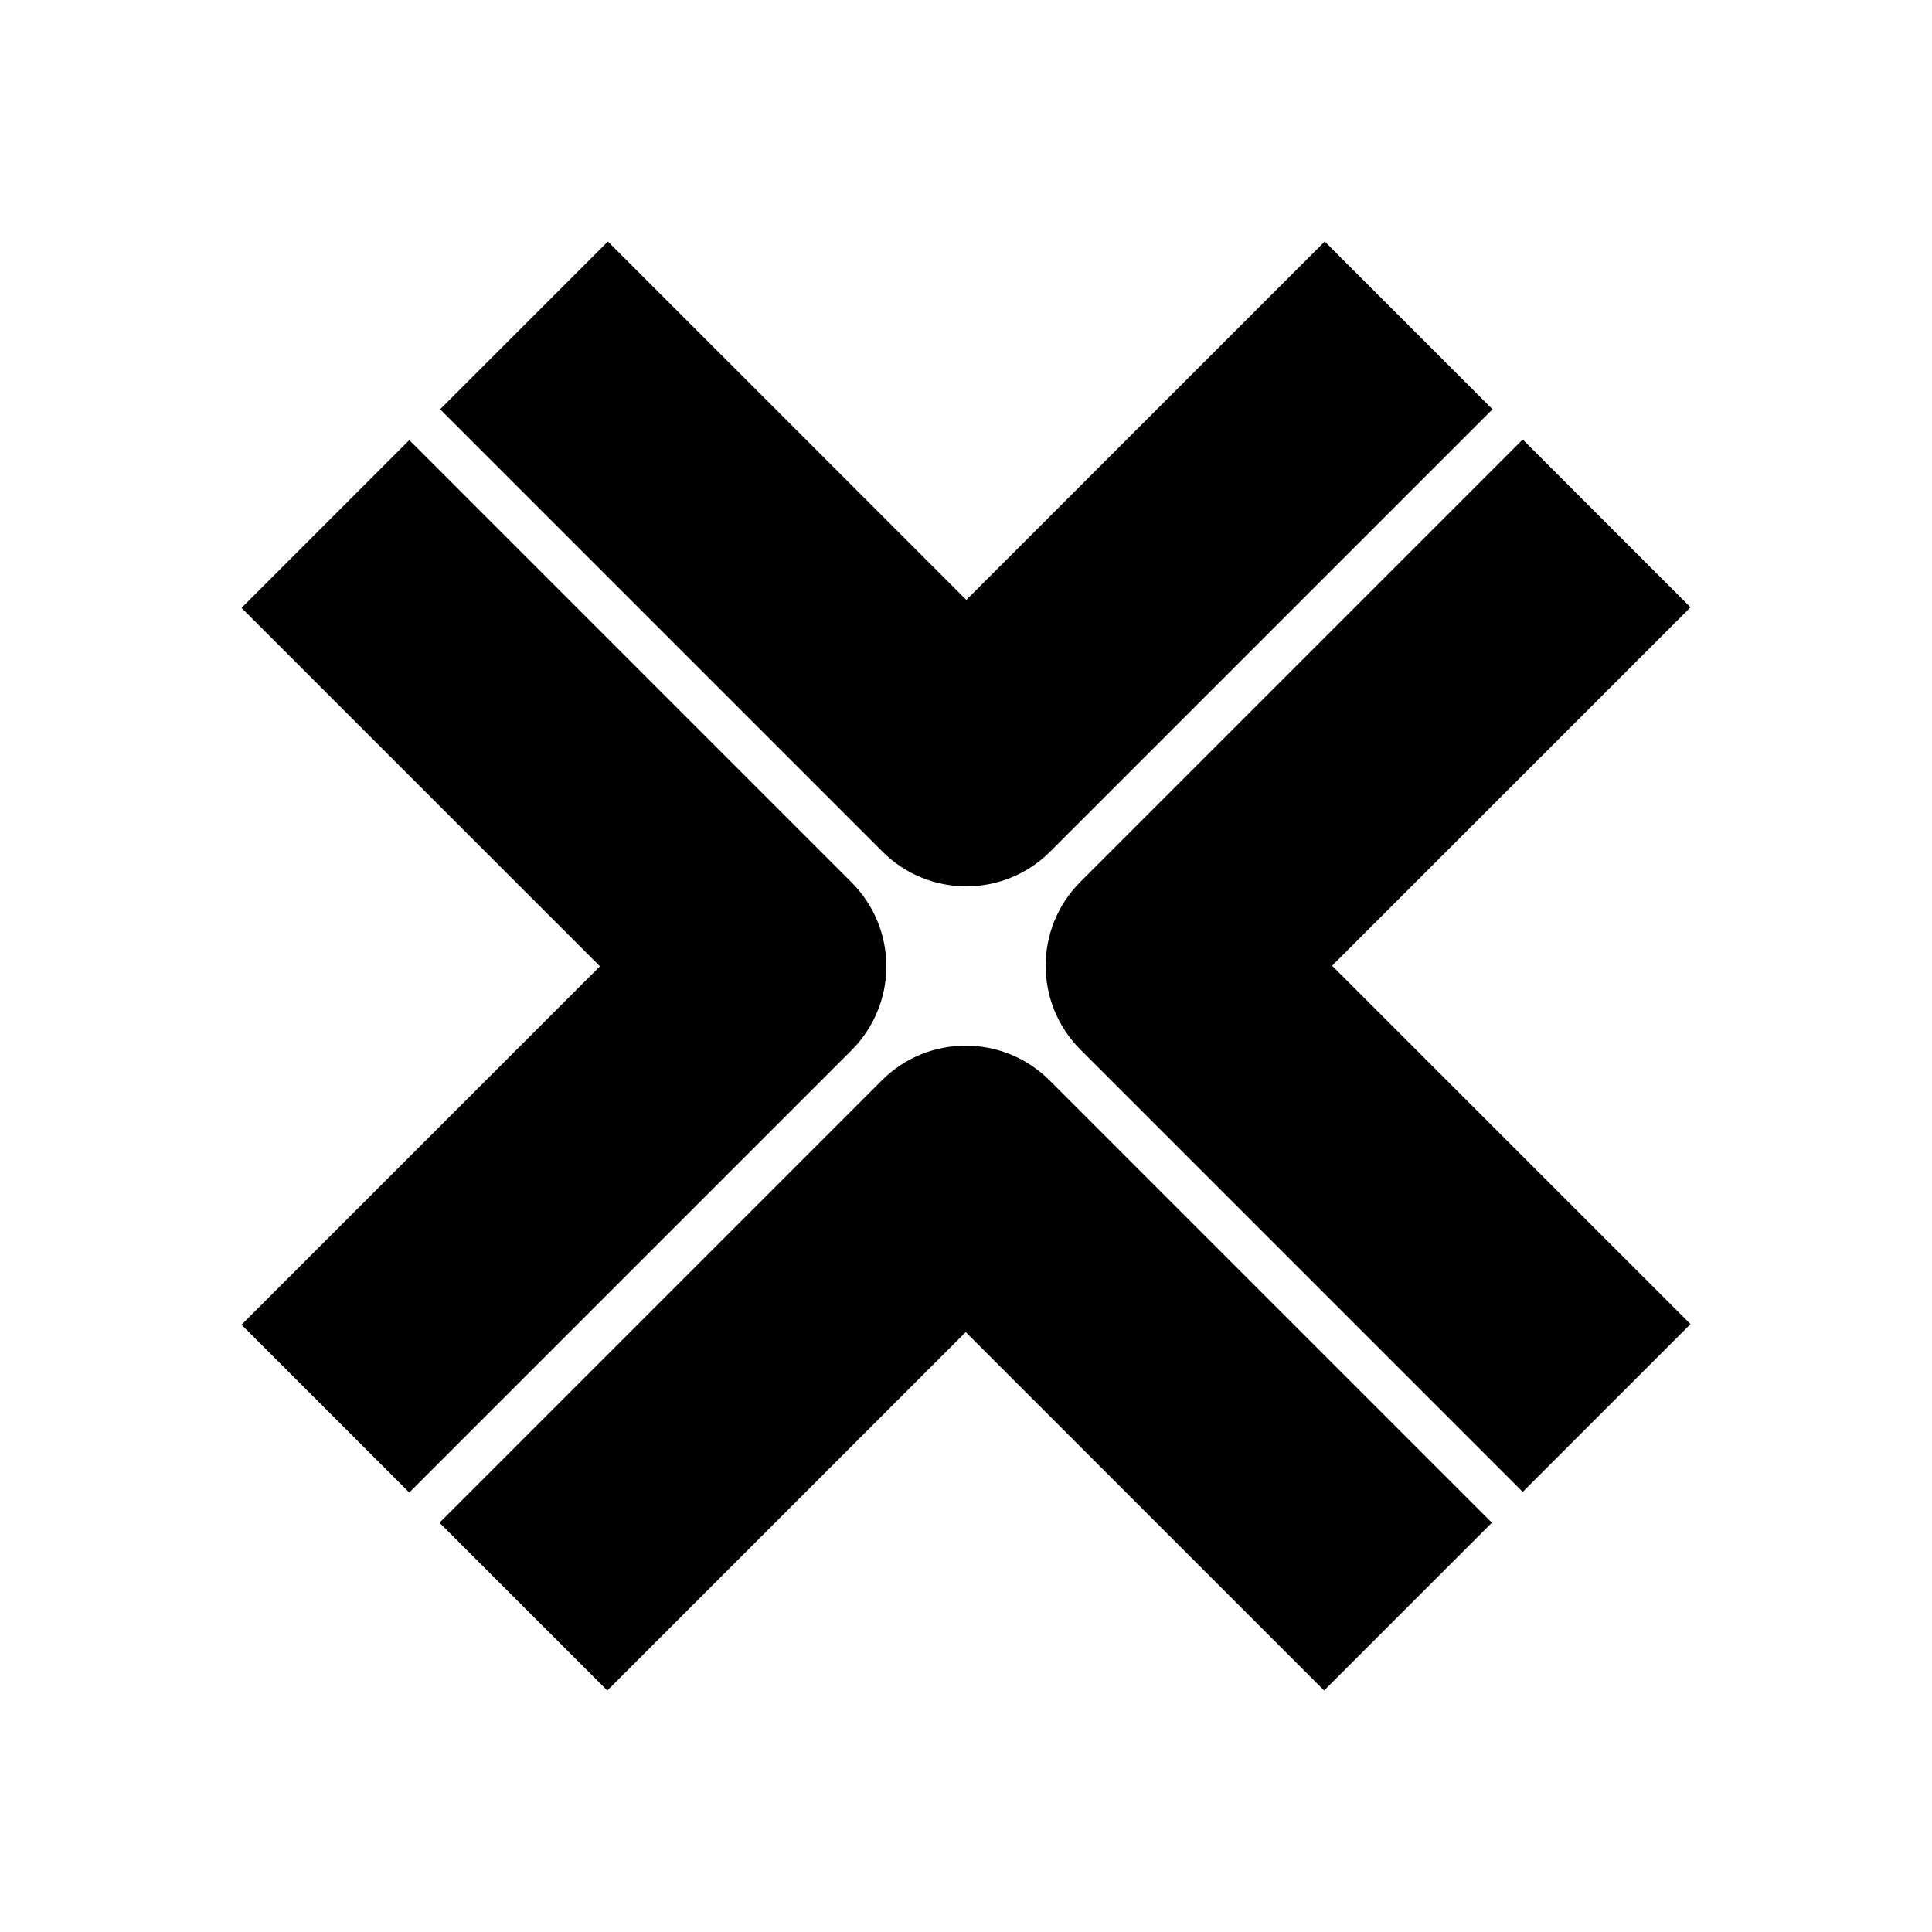
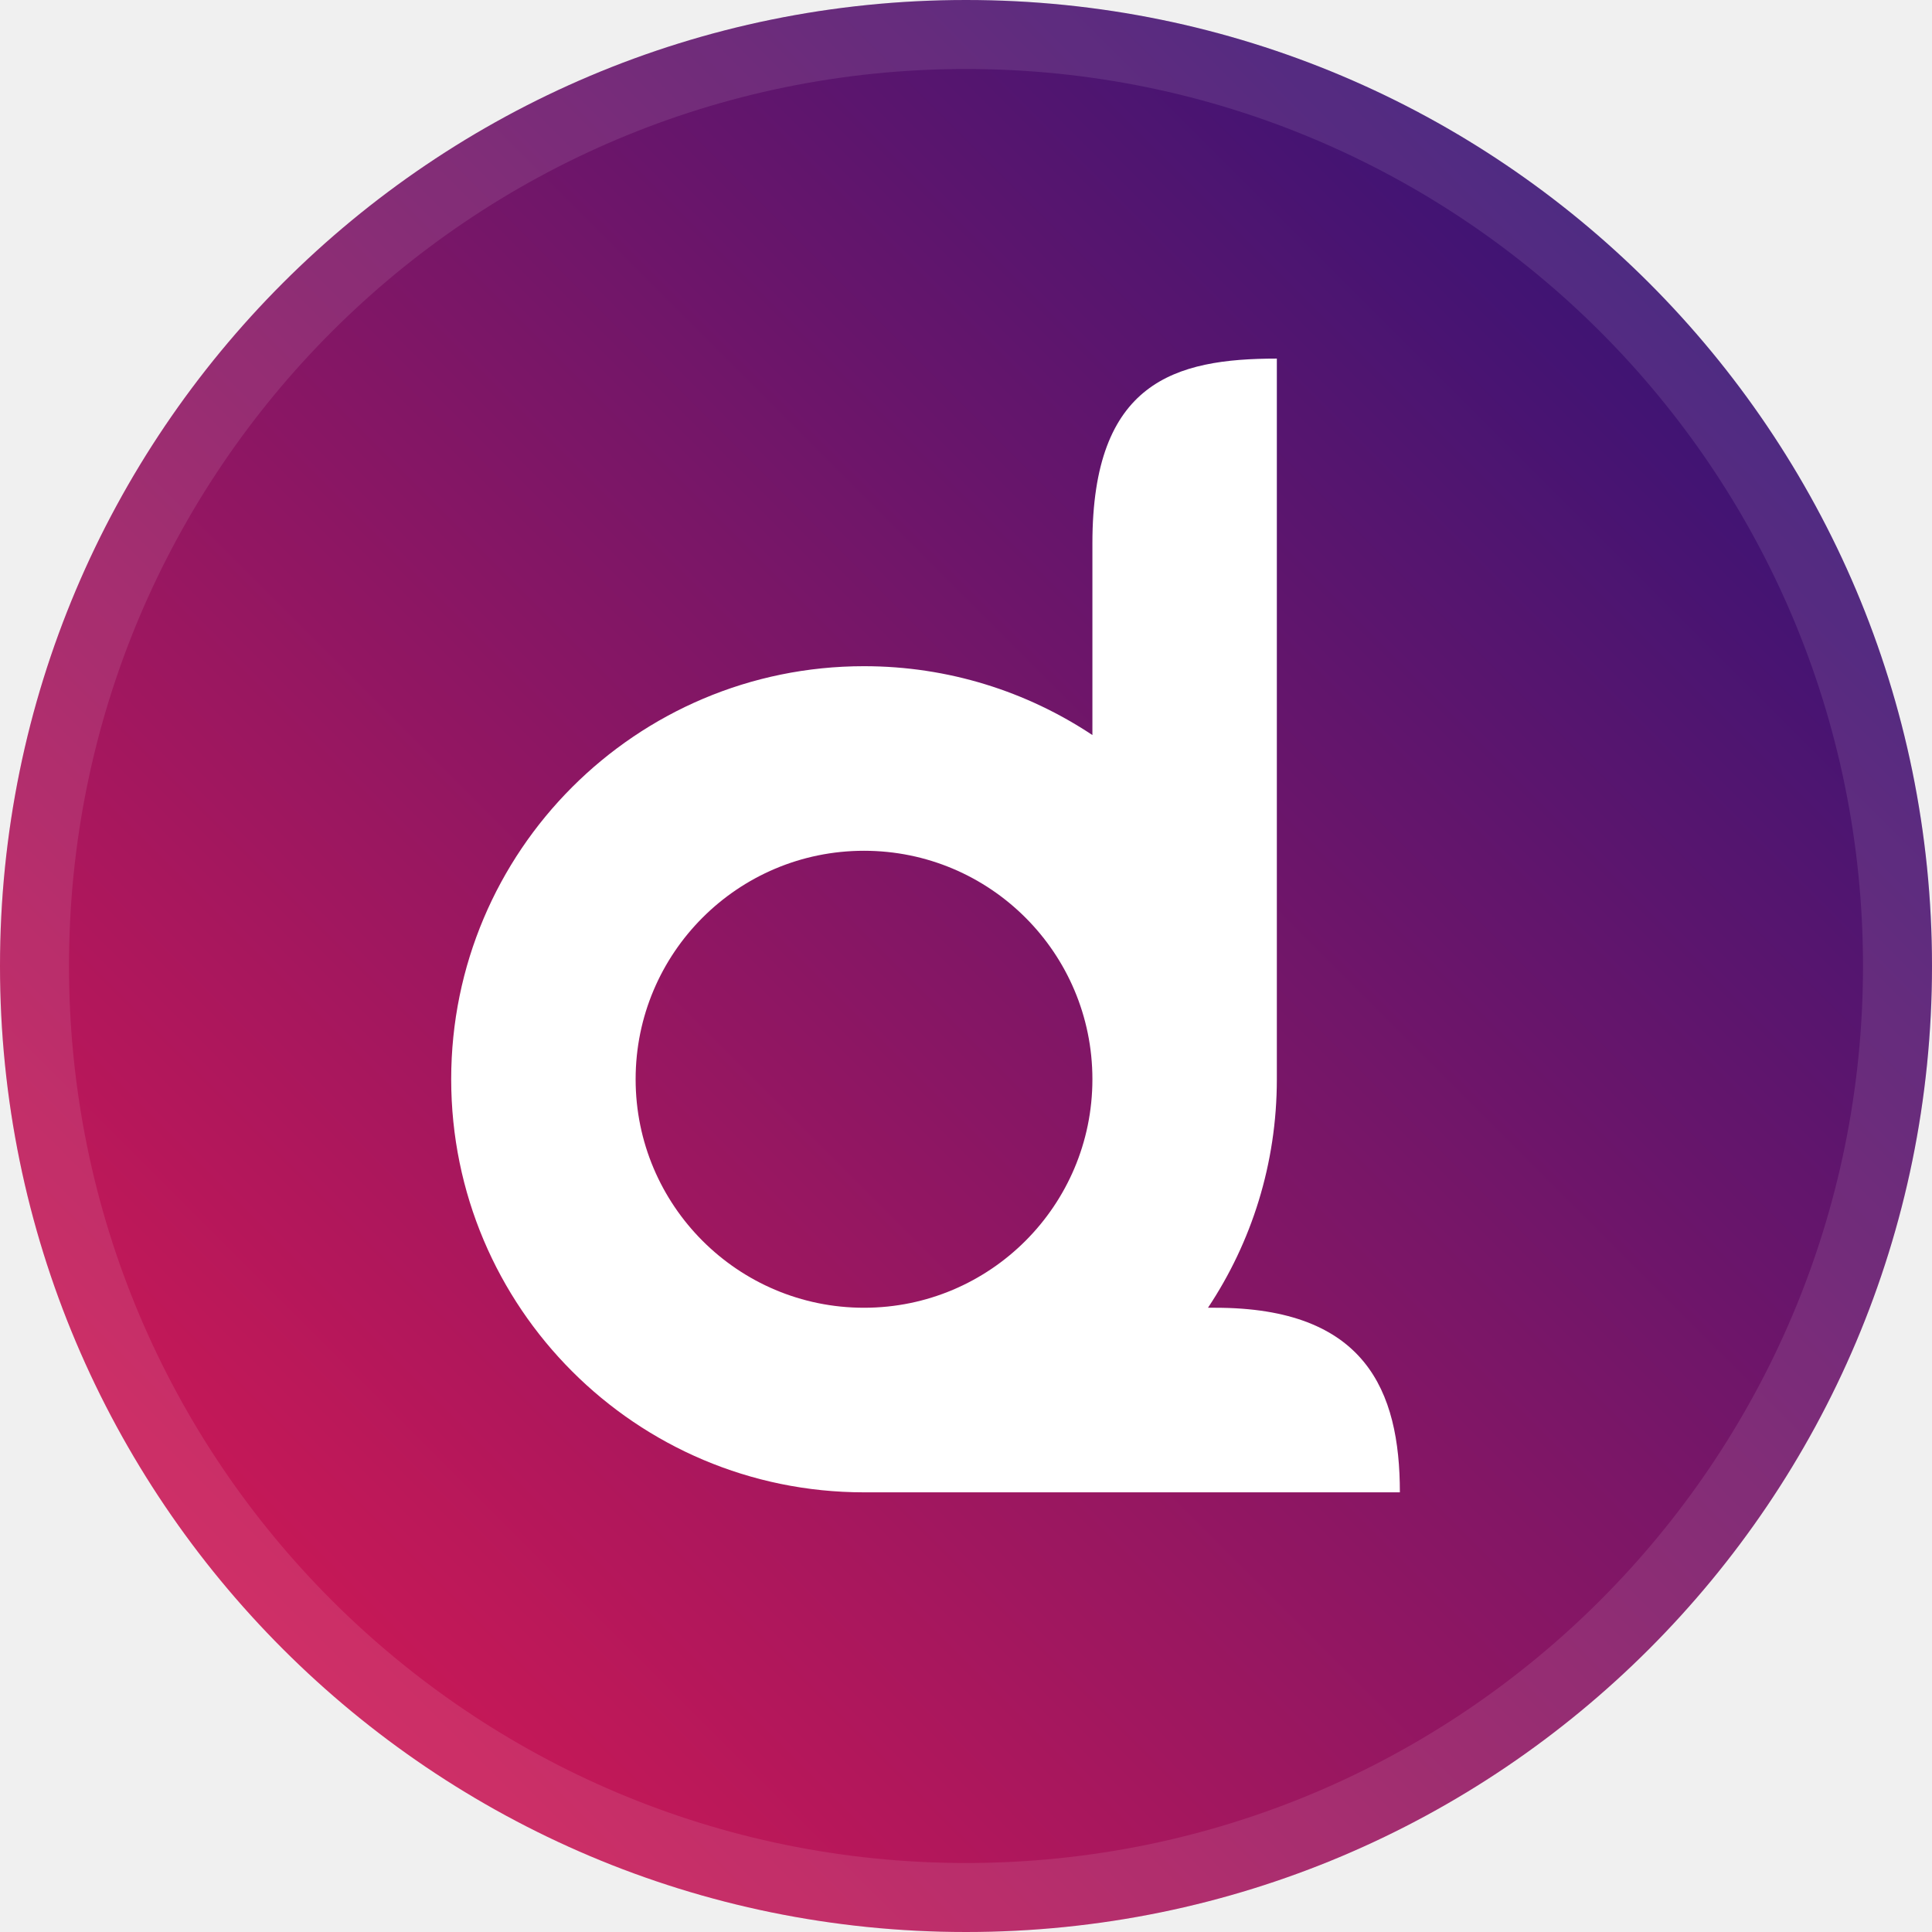
- <svg xmlns="http://www.w3.org/2000/svg" height="1000" viewBox="0 0 1000 1000" width="1000">
-   <rect fill="#fff" height="100%" width="100%" />
-   <path d="m67.5 135c37.279 0 67.5-30.221 67.5-67.5 0-37.279-30.221-67.5-67.5-67.5-37.279 0-67.5 30.221-67.5 67.5 0 37.279 30.221 67.5 67.5 67.5z" fill="#fff" transform="matrix(7.1481 0 0 7.1481 17.50005 17.50005)" />
-   <path d="m79.026 59.29 43.223-42.984-16.398-16.306-35.023 34.83-35.023-34.83-16.397 16.306 43.222 42.984c2.264 2.251 5.231 3.377 8.198 3.377s5.934-1.125 8.198-3.377zm62.57 45.919-35.023-34.83 35.023-34.831-16.397-16.306-43.221 42.984c-4.527 4.503-4.527 11.803 0 16.306l43.221 42.984 16.397-16.306zm-70.828.777 35.023 34.83 16.396-16.306-43.221-42.984c-4.529-4.503-11.868-4.503-16.397 0l-43.221 42.984 16.397 16.306zm-11.15-27.395c2.175-2.163 3.396-5.095 3.396-8.153s-1.221-5.991-3.396-8.153l-43.221-42.984-16.397 16.307 35.023 34.83-35.023 34.831 16.397 16.306 43.222-42.984z" transform="matrix(5.2968 0 0 5.3261 125 125)" />
+ <svg xmlns="http://www.w3.org/2000/svg" width="28" height="28" viewBox="0 0 28 28" fill="none">
+   <circle cx="14" cy="14" r="14" fill="url(#paint0_linear_12_508)" />
+   <circle cx="14" cy="14" r="13.5" stroke="white" stroke-opacity="0.1" />
+   <path fill-rule="evenodd" clip-rule="evenodd" d="M15.832 7.872C15.832 5.532 17.029 5.197 18.505 5.197V15.641C18.505 16.866 18.138 18.005 17.507 18.953H17.614C19.785 18.953 20.288 20.151 20.288 21.628L12.522 21.628C9.218 21.628 6.539 18.948 6.539 15.641C6.539 12.335 9.218 9.655 12.522 9.655C13.746 9.655 14.884 10.023 15.832 10.653V7.872ZM12.522 18.953C14.35 18.953 15.832 17.47 15.832 15.641C15.832 13.812 14.35 12.33 12.522 12.33C10.694 12.33 9.212 13.812 9.212 15.641C9.212 17.47 10.694 18.953 12.522 18.953Z" fill="white" />
+   <defs>
+     <linearGradient id="paint0_linear_12_508" x1="4.088" y1="23.892" x2="24.201" y2="3.779" gradientUnits="userSpaceOnUse">
+       <stop stop-color="#CA1856" />
+       <stop offset="1" stop-color="#391475" />
+     </linearGradient>
+   </defs>
</svg>
